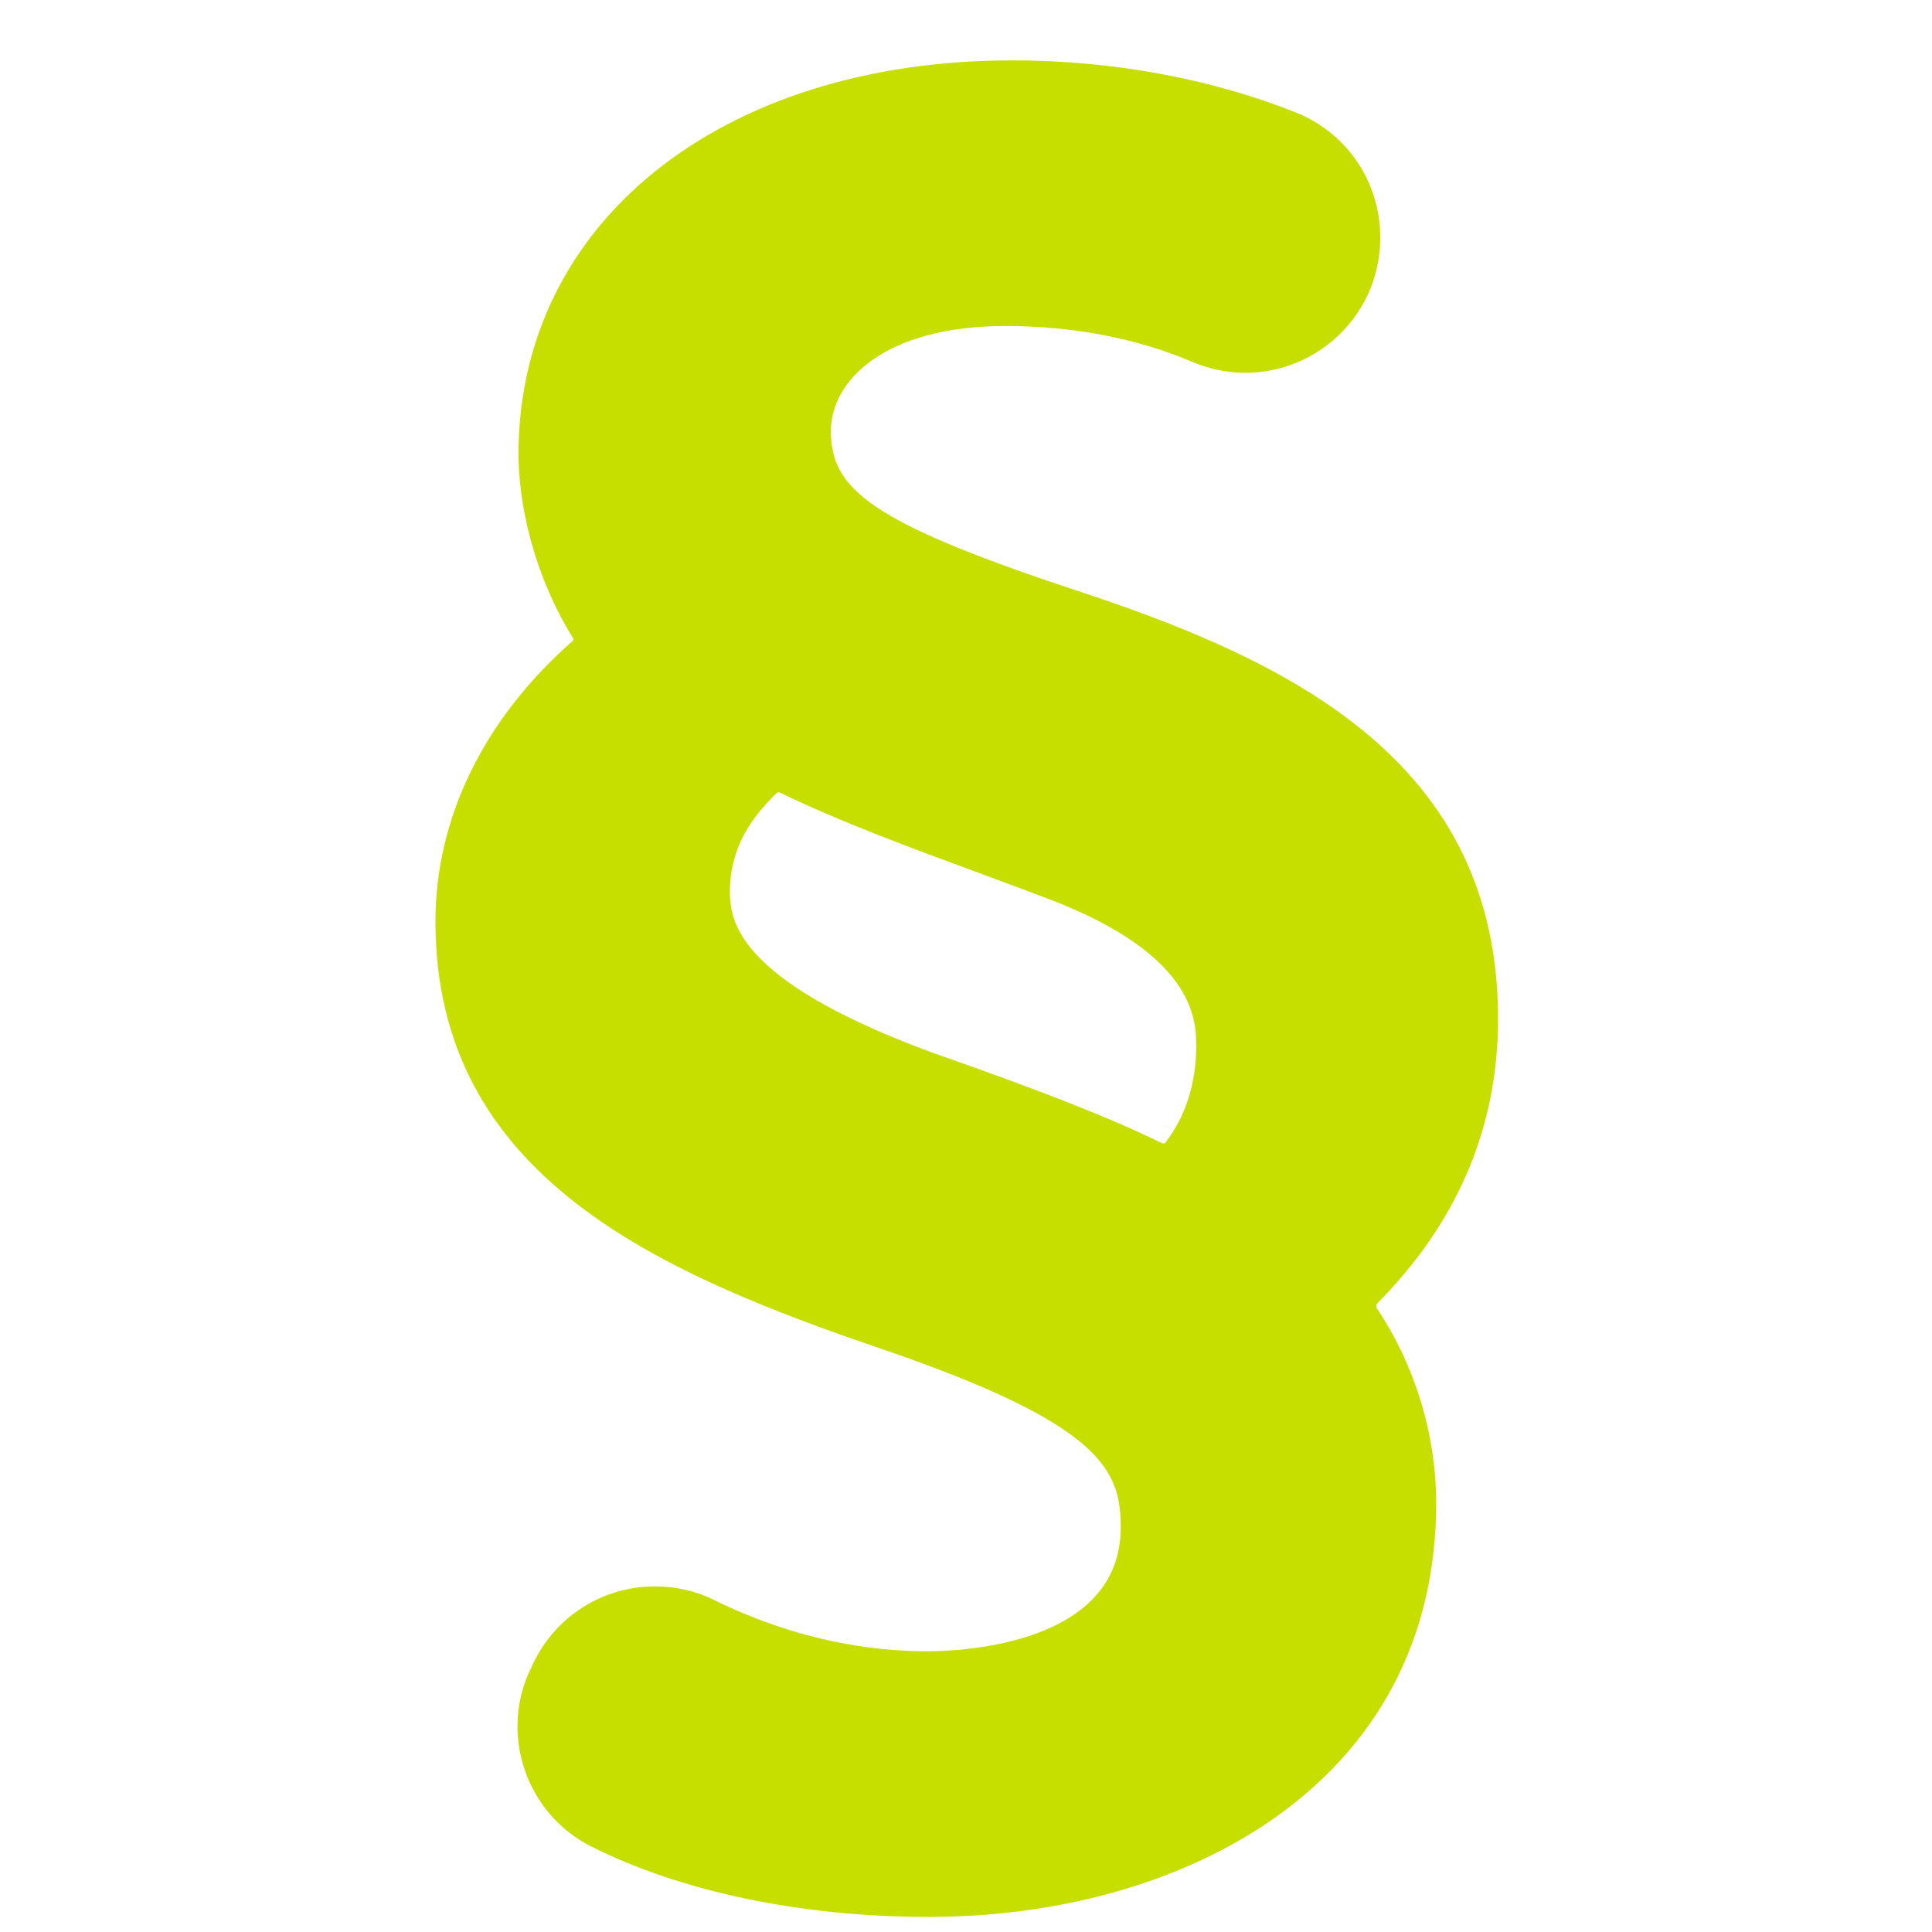
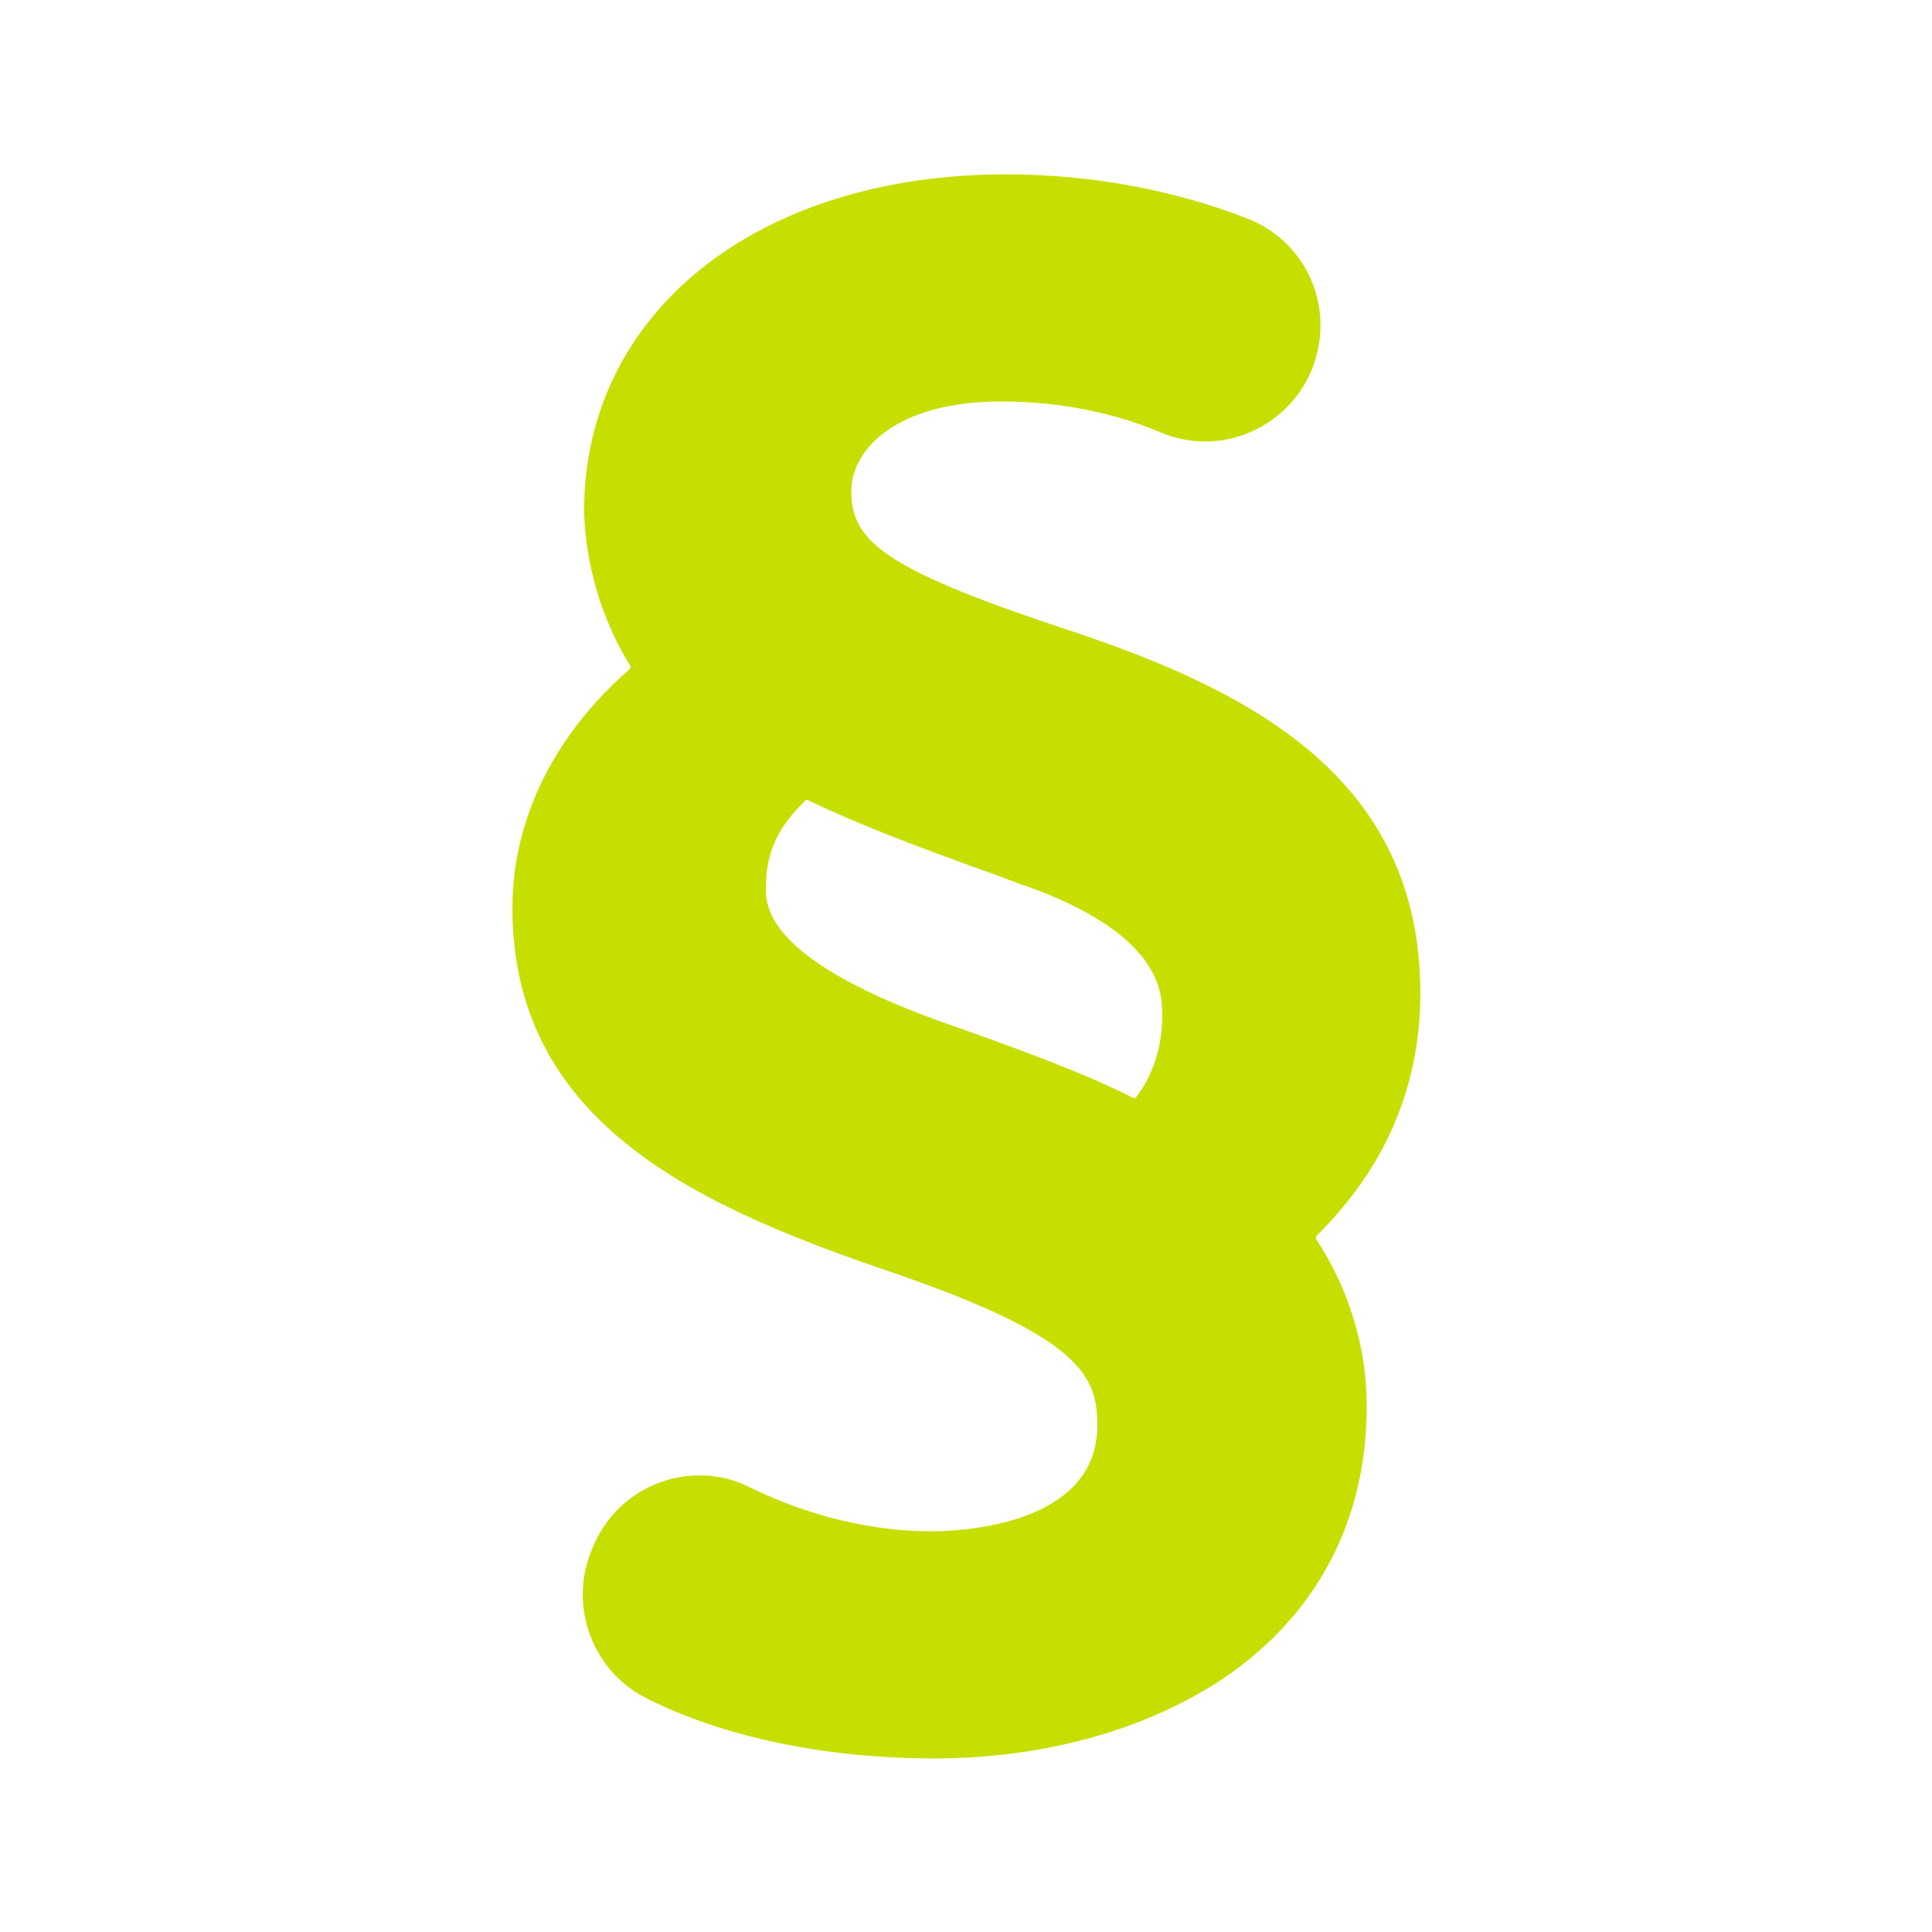
<svg xmlns="http://www.w3.org/2000/svg" version="1.1" id="Layer_1" x="0px" y="0px" viewBox="0 0 256 256" style="enable-background:new 0 0 256 256;" xml:space="preserve">
  <style type="text/css">
- 	.st0{fill:#2279AB;}
- 	.st1{fill:#D93B26;}
- 	.st2{fill:#99213D;}
- 	.st3{fill:#E47567;}
- 	.st4{fill:#1B942F;}
- 	.st5{fill:#20BC20;}
- 	.st6{fill:#30F5D2;}
- 	.st7{fill:#C6DF00;}
+ 	.st0{fill:#D93B26;}
+ 	.st1{fill:#99213D;}
+ 	.st2{fill:#E47567;}
+ 	.st3{fill:#1B942F;}
+ 	.st4{fill:#20BC20;}
+ 	.st5{fill:#31F4F4;}
+ 	.st6{fill:#C6DF00;}
+ 	.st7{fill:#2279AB;}
	.st8{fill:#FBE700;}
	.st9{fill:#FBB500;}
	.st10{fill:#FFCD00;}
+ 	.st11{fill:#28A8C6;}
+ 	.st12{fill:#30F5D2;}
+ 	.st13{fill:#27C7AA;}
+ 	.st14{fill:#FCFBED;}
+ 	.st15{fill:#E6E6E6;}
+ 	.st16{fill:#D3D1D1;}
+ 	.st17{fill:#BABABA;}
+ 	.st18{fill:none;stroke:#BABABA;stroke-width:3.338;stroke-miterlimit:10;}
+ 	.st19{fill:none;stroke:#BABABA;stroke-width:3.338;stroke-linecap:round;stroke-miterlimit:10;}
</style>
  <g>
-     <path class="st7" d="M123.1,254c-16.9,0-32.7-3.3-44.7-9.3c-8.4-4.2-12.1-14.3-8.4-22.9l0.3-0.6c2.8-6.7,9.3-11,16.5-11   c2.7,0,5.4,0.6,7.8,1.8c6.3,3.1,16.2,6.8,28.3,6.8c4.3,0,25.6-0.8,25.6-16.4c0-7.5-2.3-13.6-31.5-23.6c-30-10.2-59.3-23-59.3-56.7   c0-13.7,6.4-26.8,18.1-37.1c0.2-0.1,0.2-0.4,0.1-0.5c-4.3-6.9-7-15.6-7.2-23.8l0-0.3C68.6,29.5,95.6,8,134.1,8   c13.3,0,26.3,2.4,37.6,6.9c9,3.6,13.4,13.6,10.1,22.8c-2.6,7-9.3,11.7-16.8,11.7c-2.4,0-4.7-0.5-6.9-1.4   c-7.5-3.2-15.9-4.8-24.9-4.8c-15.9,0-23.1,7.2-23.1,13.9c0,7.6,4.9,12,32.4,21.1c29,9.5,56,22.9,56,56.8c0,14.4-5.4,27-16,37.7   c-0.1,0.1-0.2,0.4-0.1,0.6c5.1,7.6,7.9,16.8,7.9,25.9c0,17.8-7.7,32.4-22.3,42.3C156,249.6,140.1,254,123.1,254z M123.6,139.5   c13.4,4.7,23.1,8.4,30.4,12c0.1,0,0.1,0,0.2,0c0.1,0,0.2,0,0.3-0.2c2.6-3.4,4-7.8,4-12.6c0-3.5,0-12.7-21.5-20.3l-0.2-0.1   c-2.2-0.8-4.6-1.7-7-2.6c-8.7-3.2-18.5-6.8-26.5-10.7c-0.1,0-0.1,0-0.2,0c-0.1,0-0.1,0-0.1,0c-4.3,4.1-6.3,8.2-6.3,13.4   C96.9,121.6,96.9,129.7,123.6,139.5z" />
+     <path class="st6" d="M123.8,233c-14.4,0-27.9-2.8-38.2-8c-7.1-3.6-10.3-12.2-7.2-19.6l0.2-0.5c2.4-5.7,7.9-9.4,14.1-9.4   c2.3,0,4.6,0.5,6.7,1.6c5.3,2.6,13.9,5.8,24.1,5.8c3.6,0,21.9-0.7,21.9-14c0-6.4-1.9-11.6-26.9-20.2c-25.6-8.7-50.6-19.6-50.6-48.4   c0-11.7,5.5-22.9,15.5-31.6c0.1-0.1,0.2-0.3,0.1-0.5c-3.7-5.9-5.9-13.3-6.1-20.3l0-0.2c0-26.3,23-44.6,55.9-44.6   c11.3,0,22.4,2.1,32.1,5.9c7.7,3.1,11.5,11.6,8.6,19.5c-2.2,6-8,10-14.3,10c-2,0-4-0.4-5.9-1.2c-6.4-2.7-13.6-4.1-21.2-4.1   c-13.6,0-19.8,6.2-19.8,11.9c0,6.5,4.2,10.2,27.6,18c24.8,8.1,47.8,19.6,47.8,48.5c0,12.3-4.6,23.1-13.7,32.1   c-0.1,0.1-0.2,0.3-0.1,0.5c4.3,6.5,6.7,14.3,6.7,22.1c0,15.2-6.6,27.7-19,36.1C151.9,229.2,138.4,233,123.8,233z M124.2,135.2   c11.4,4,19.7,7.1,26,10.3c0,0,0.1,0,0.1,0c0.1,0,0.2,0,0.3-0.2c2.2-2.9,3.4-6.6,3.4-10.7c0-3,0-10.8-18.3-17.3l-0.1,0   c-1.9-0.7-3.9-1.5-6-2.2c-7.4-2.7-15.8-5.8-22.6-9.1c0,0-0.1,0-0.1,0c-0.1,0-0.1,0-0.1,0c-3.7,3.5-5.3,7-5.3,11.4   C101.4,120,101.4,126.9,124.2,135.2z" />
  </g>
</svg>
